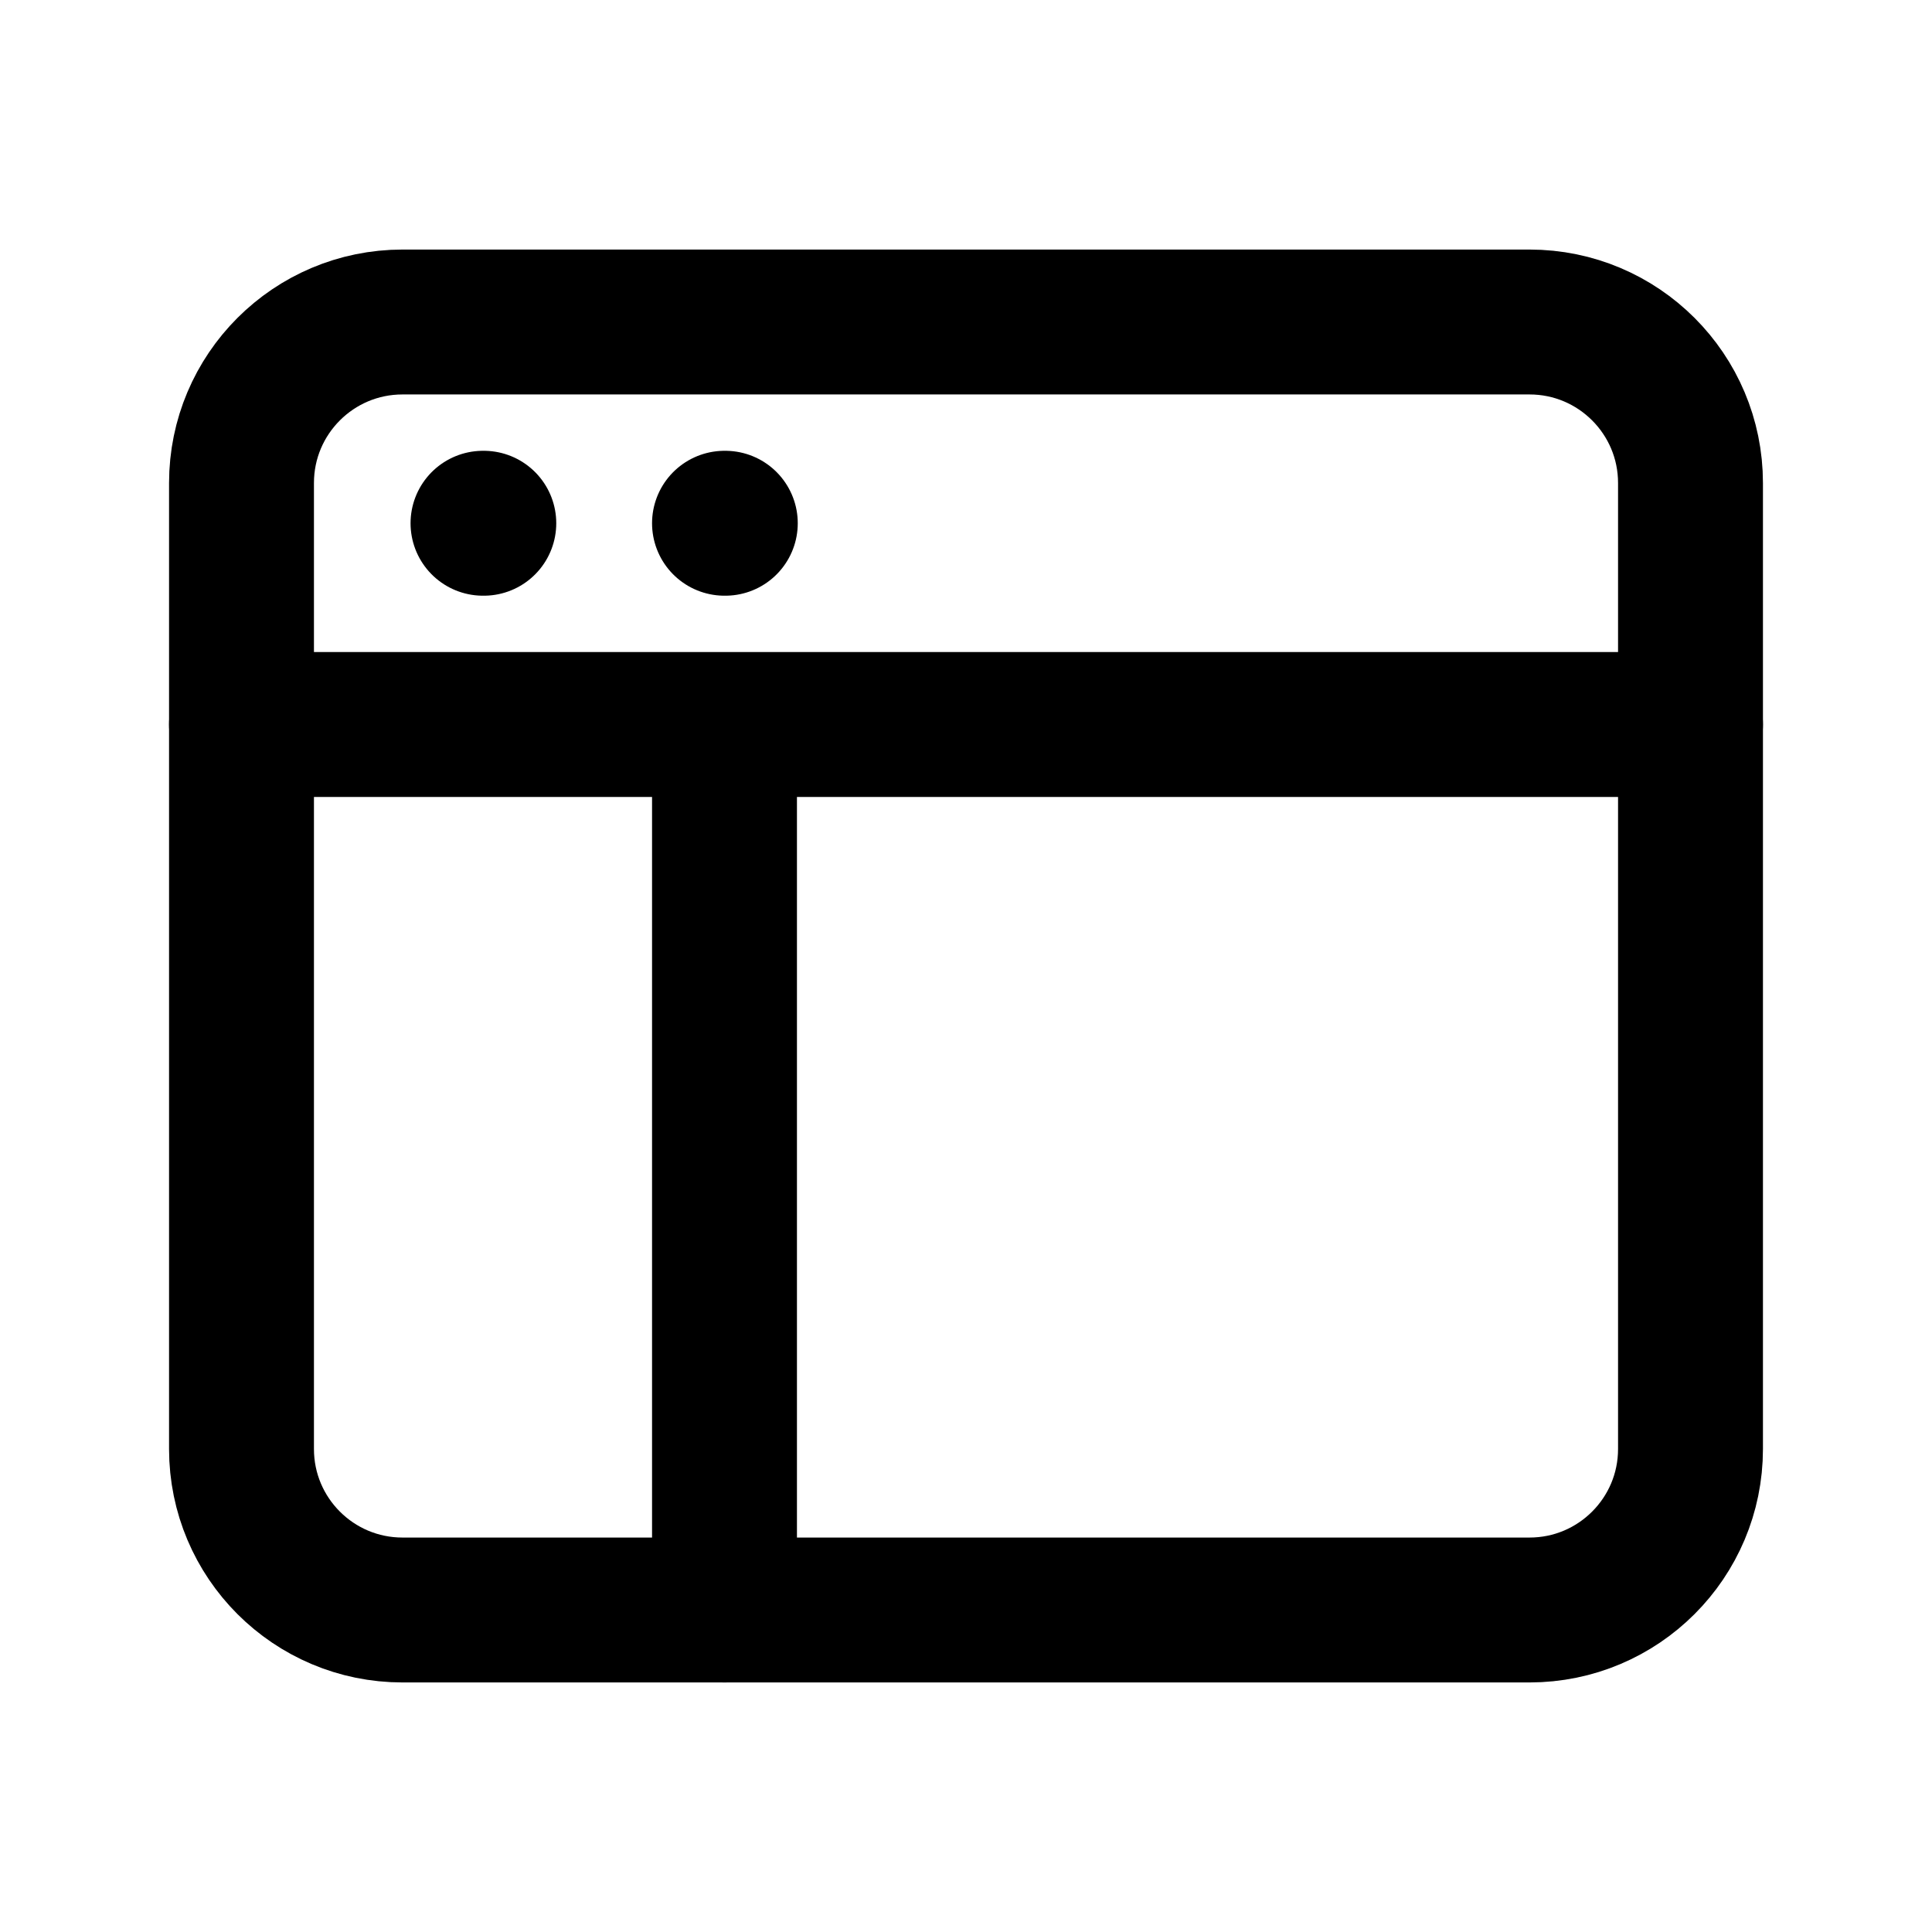
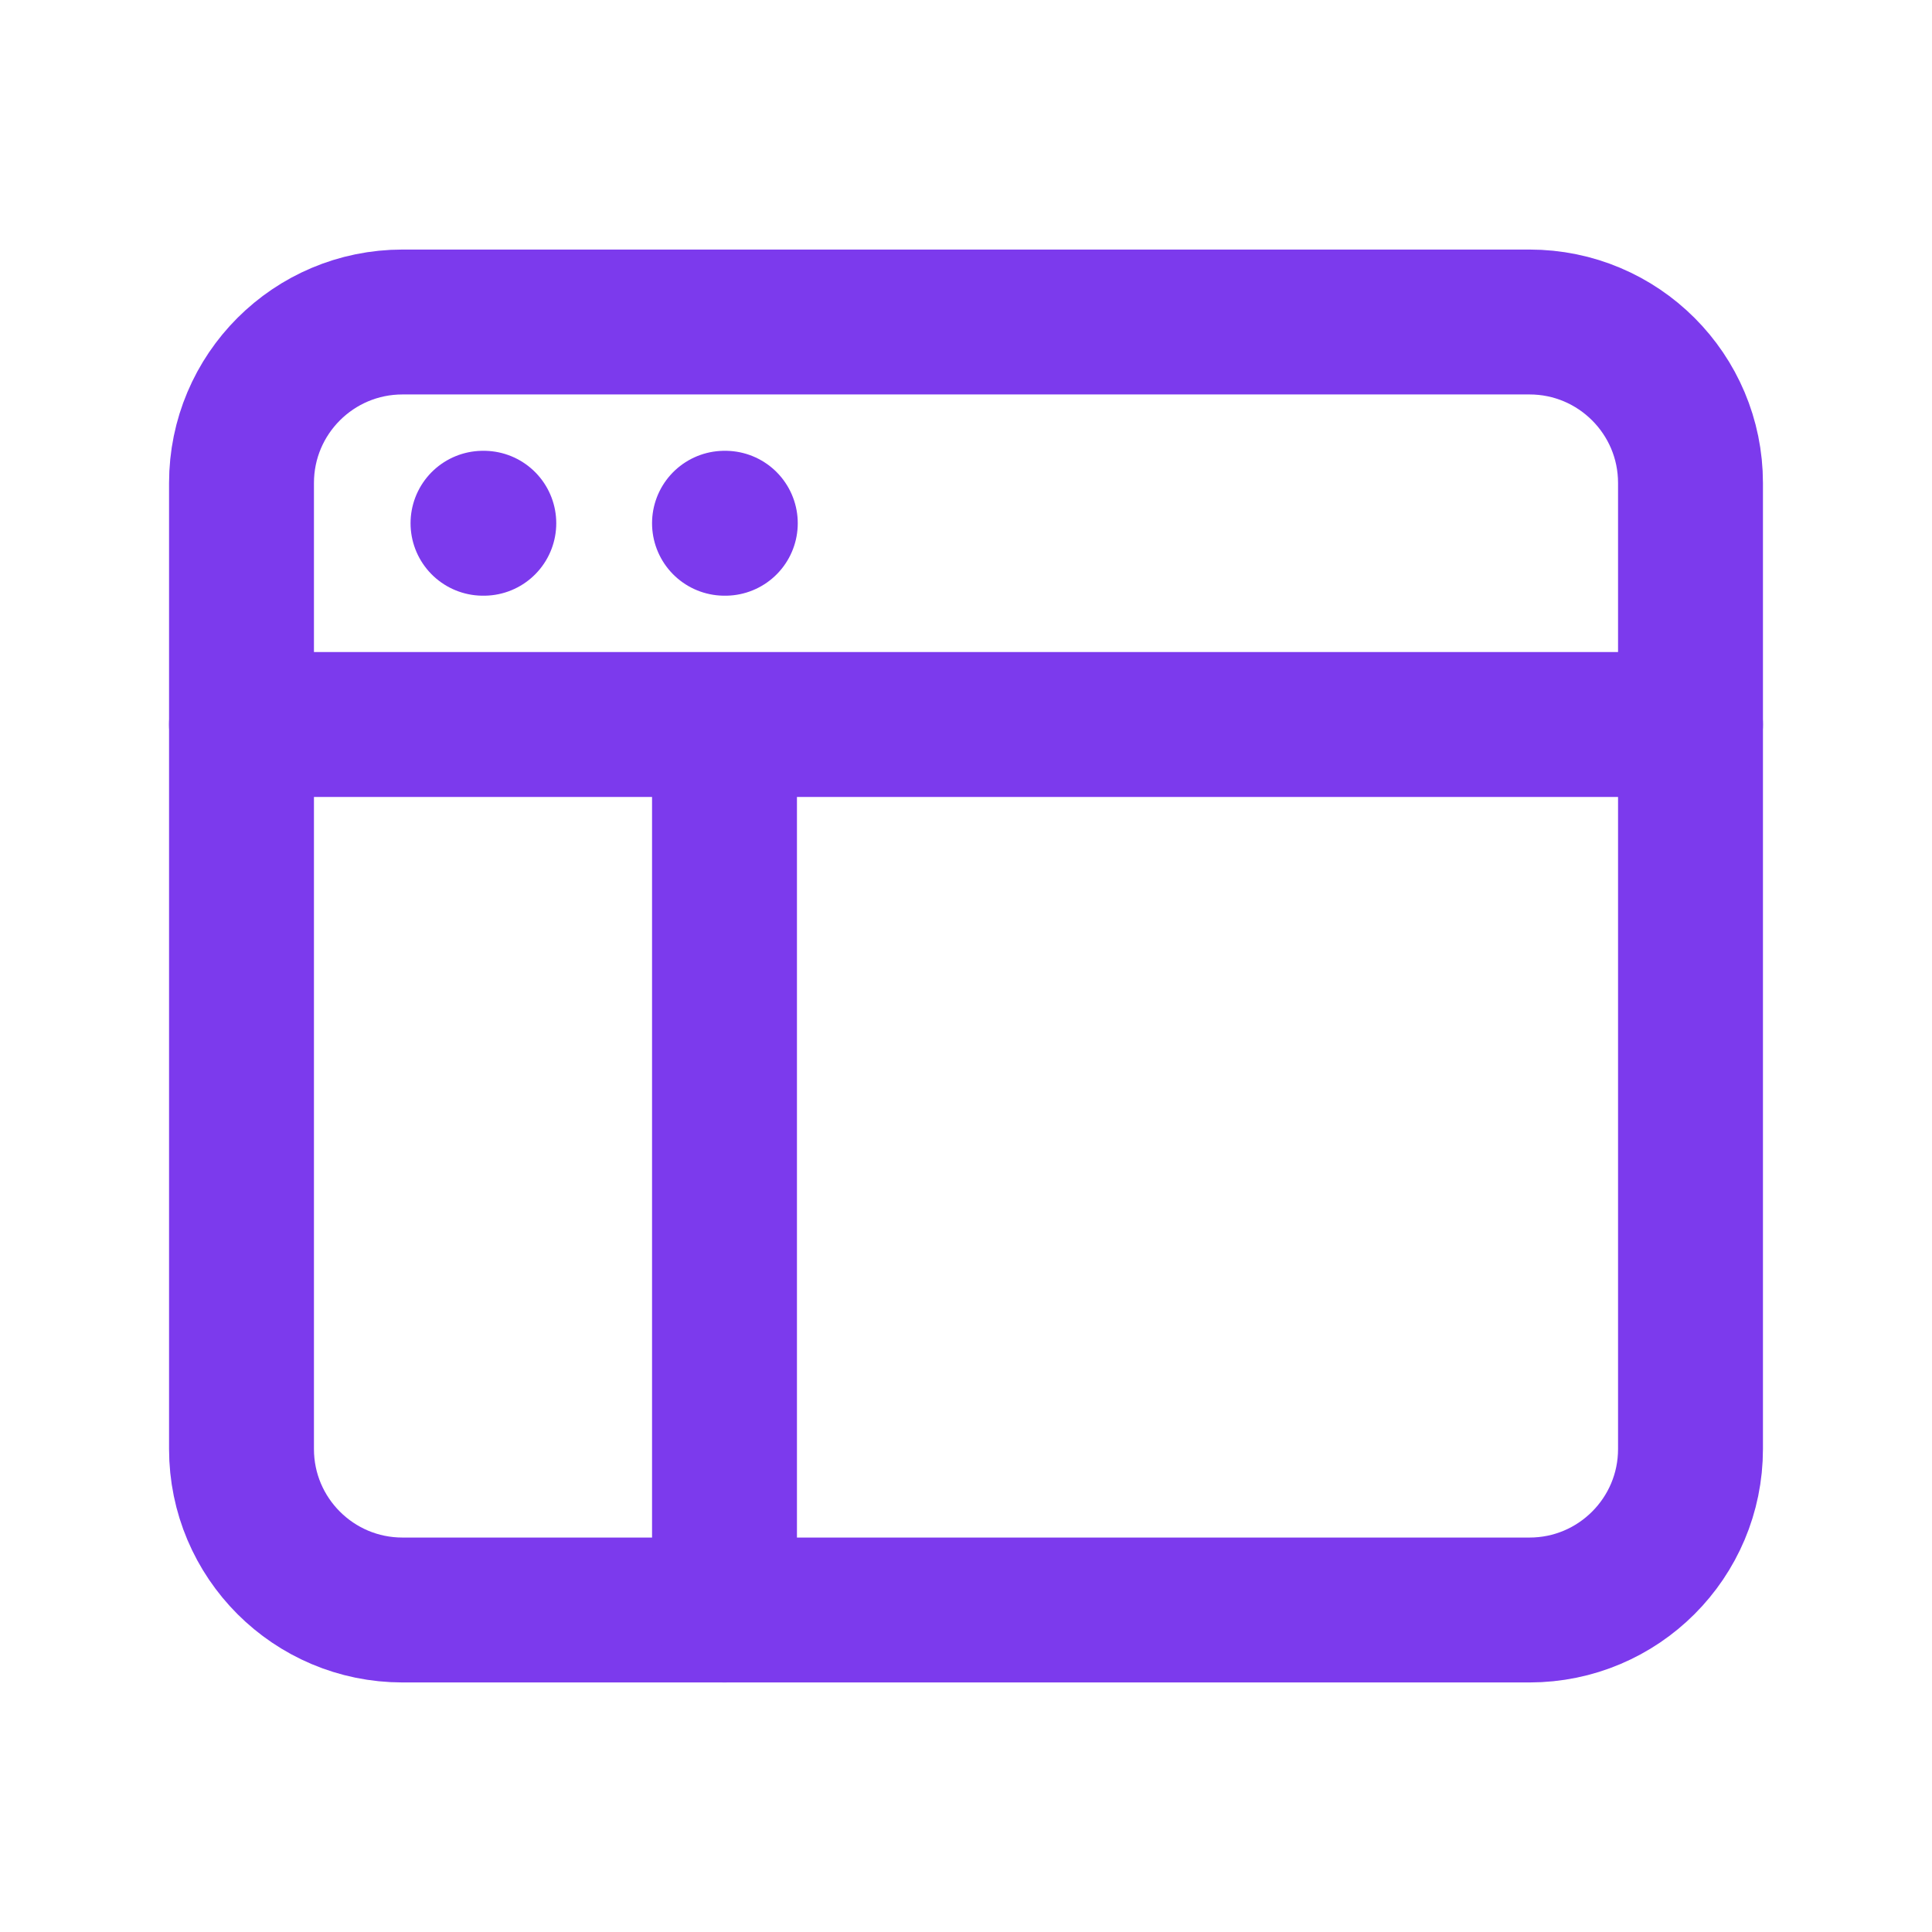
- <svg xmlns="http://www.w3.org/2000/svg" viewBox="0 0 24 24" fill="none" stroke="currentColor" stroke-width="1.8" stroke-linecap="round" stroke-linejoin="round">
+ <svg xmlns="http://www.w3.org/2000/svg" viewBox="0 0 24 24" fill="none" stroke="#7c3aed" stroke-width="1.8" stroke-linecap="round" stroke-linejoin="round">
  <rect x="3" y="4" width="18" height="16" rx="2" />
  <path d="M3 9h18M9 9v11" />
  <path d="M6 6.5h.01M9 6.5h.01" />
</svg>
